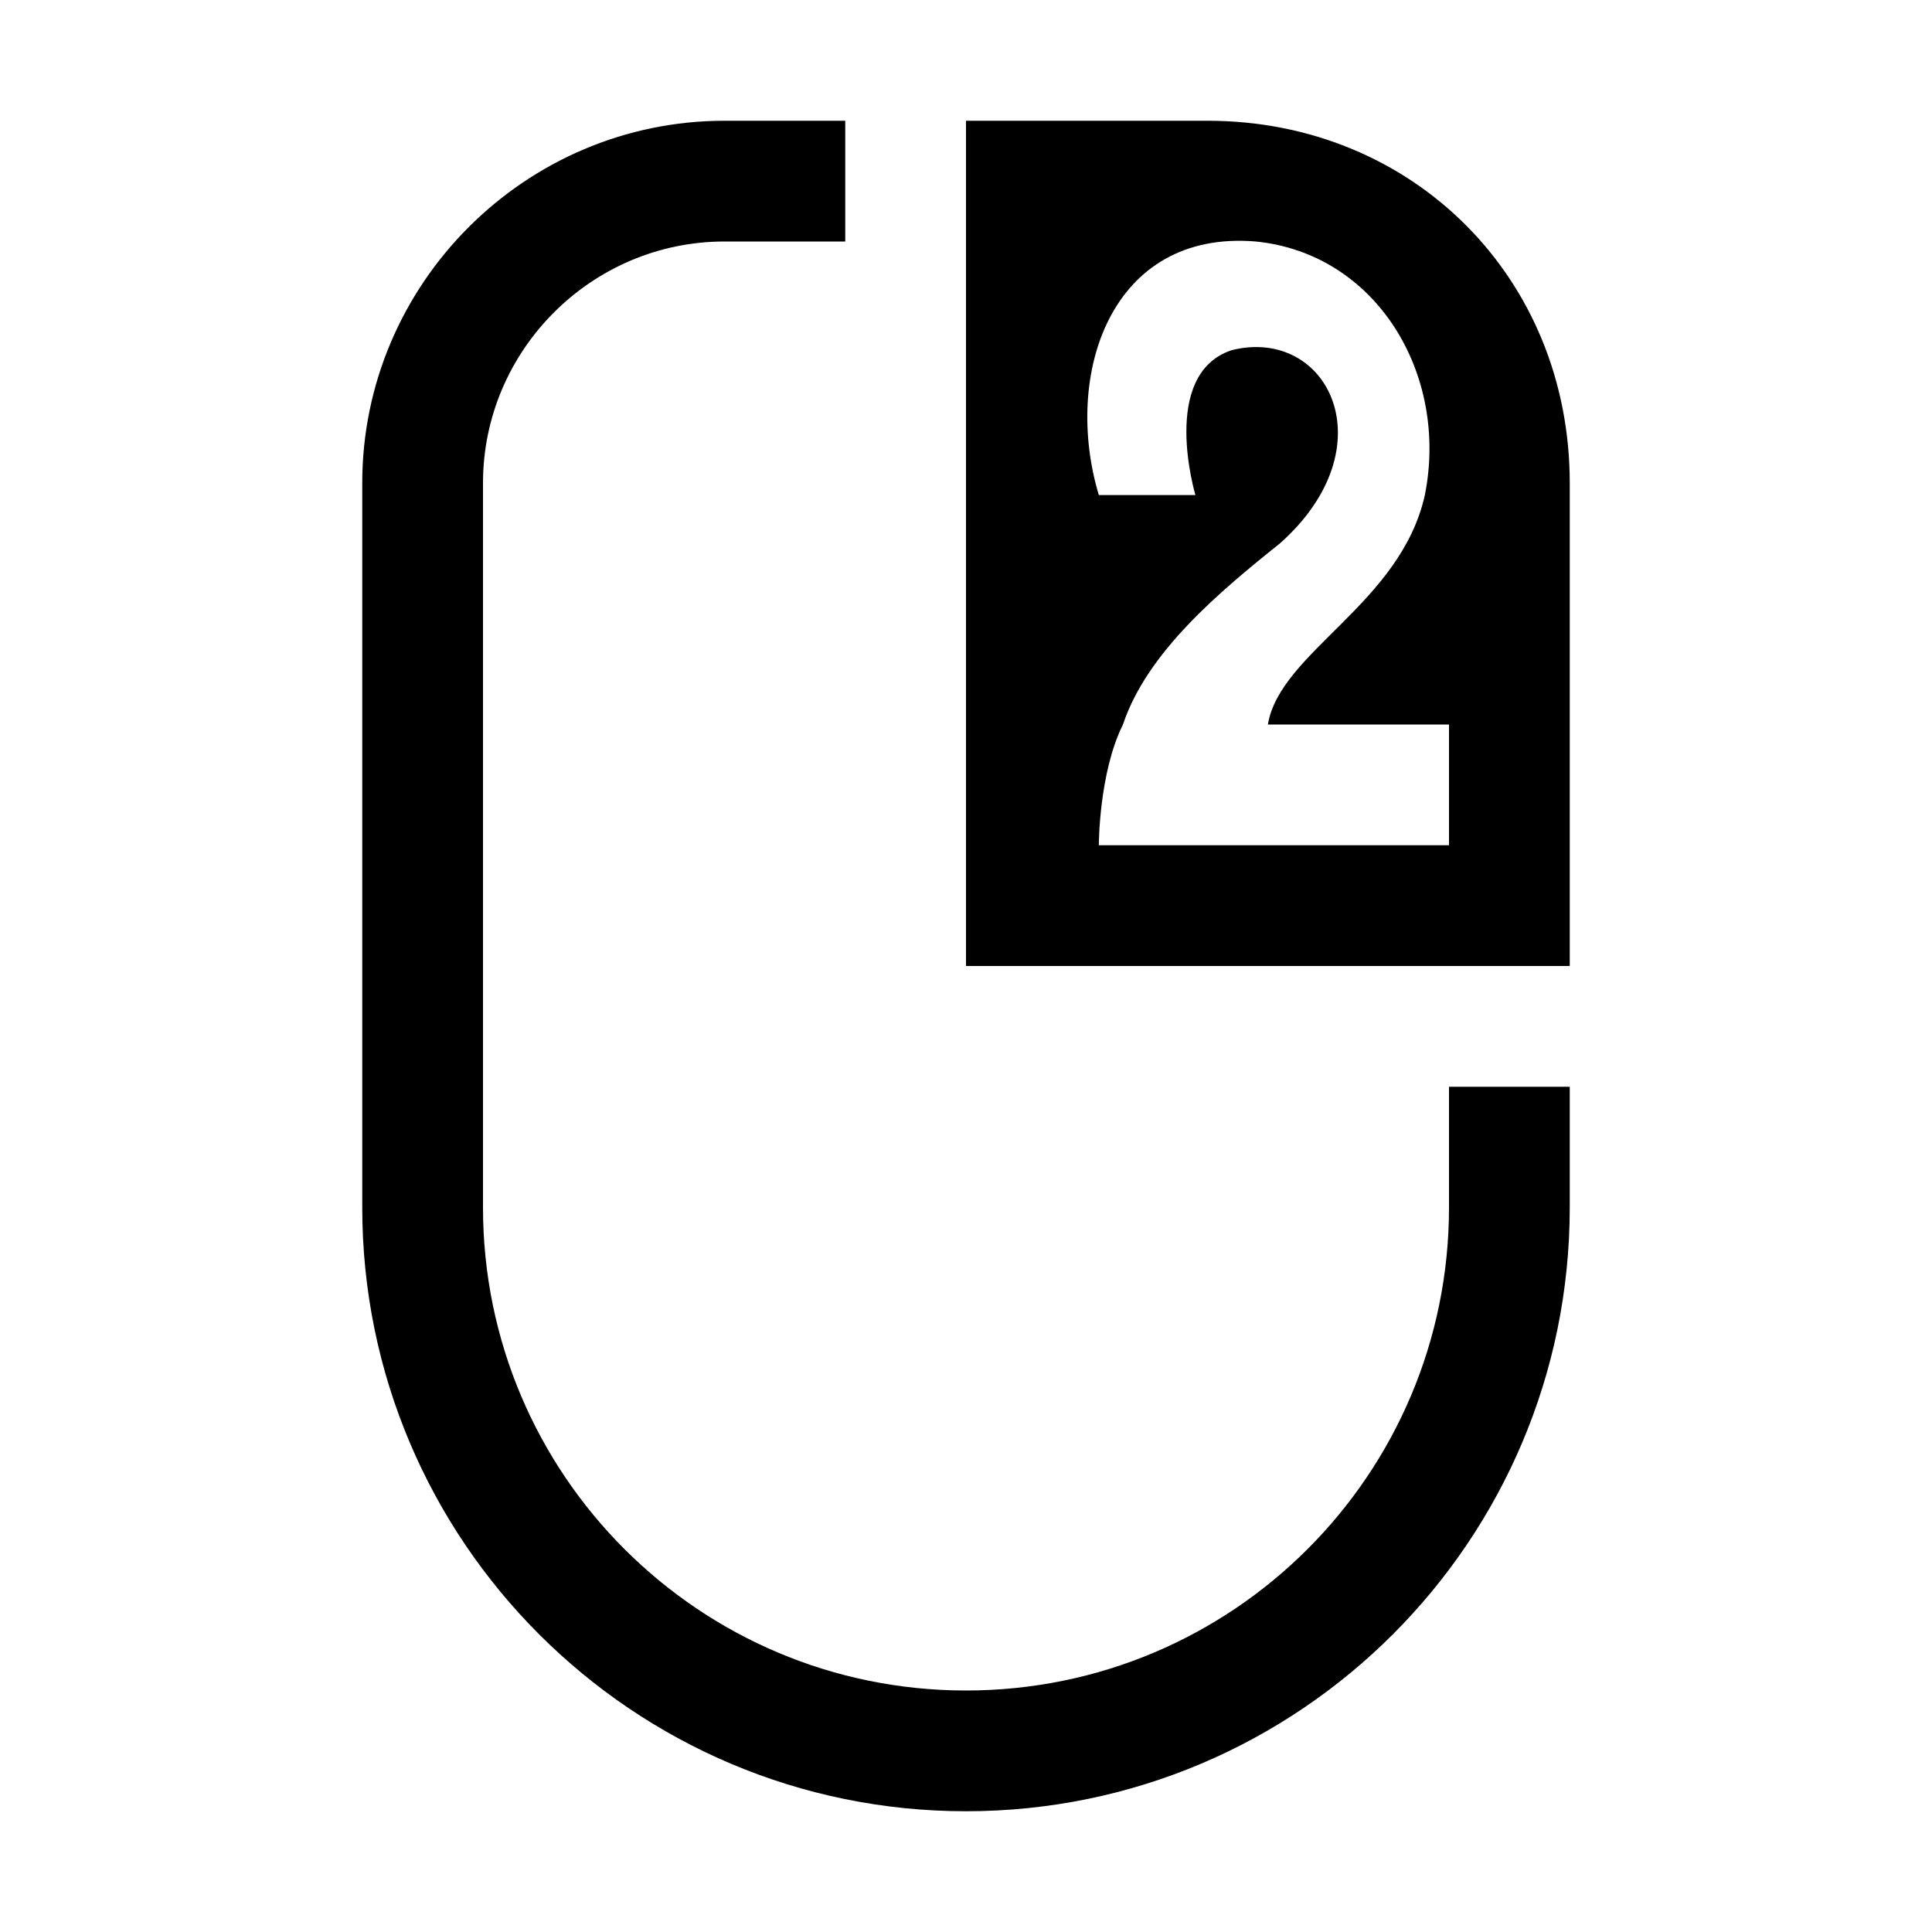
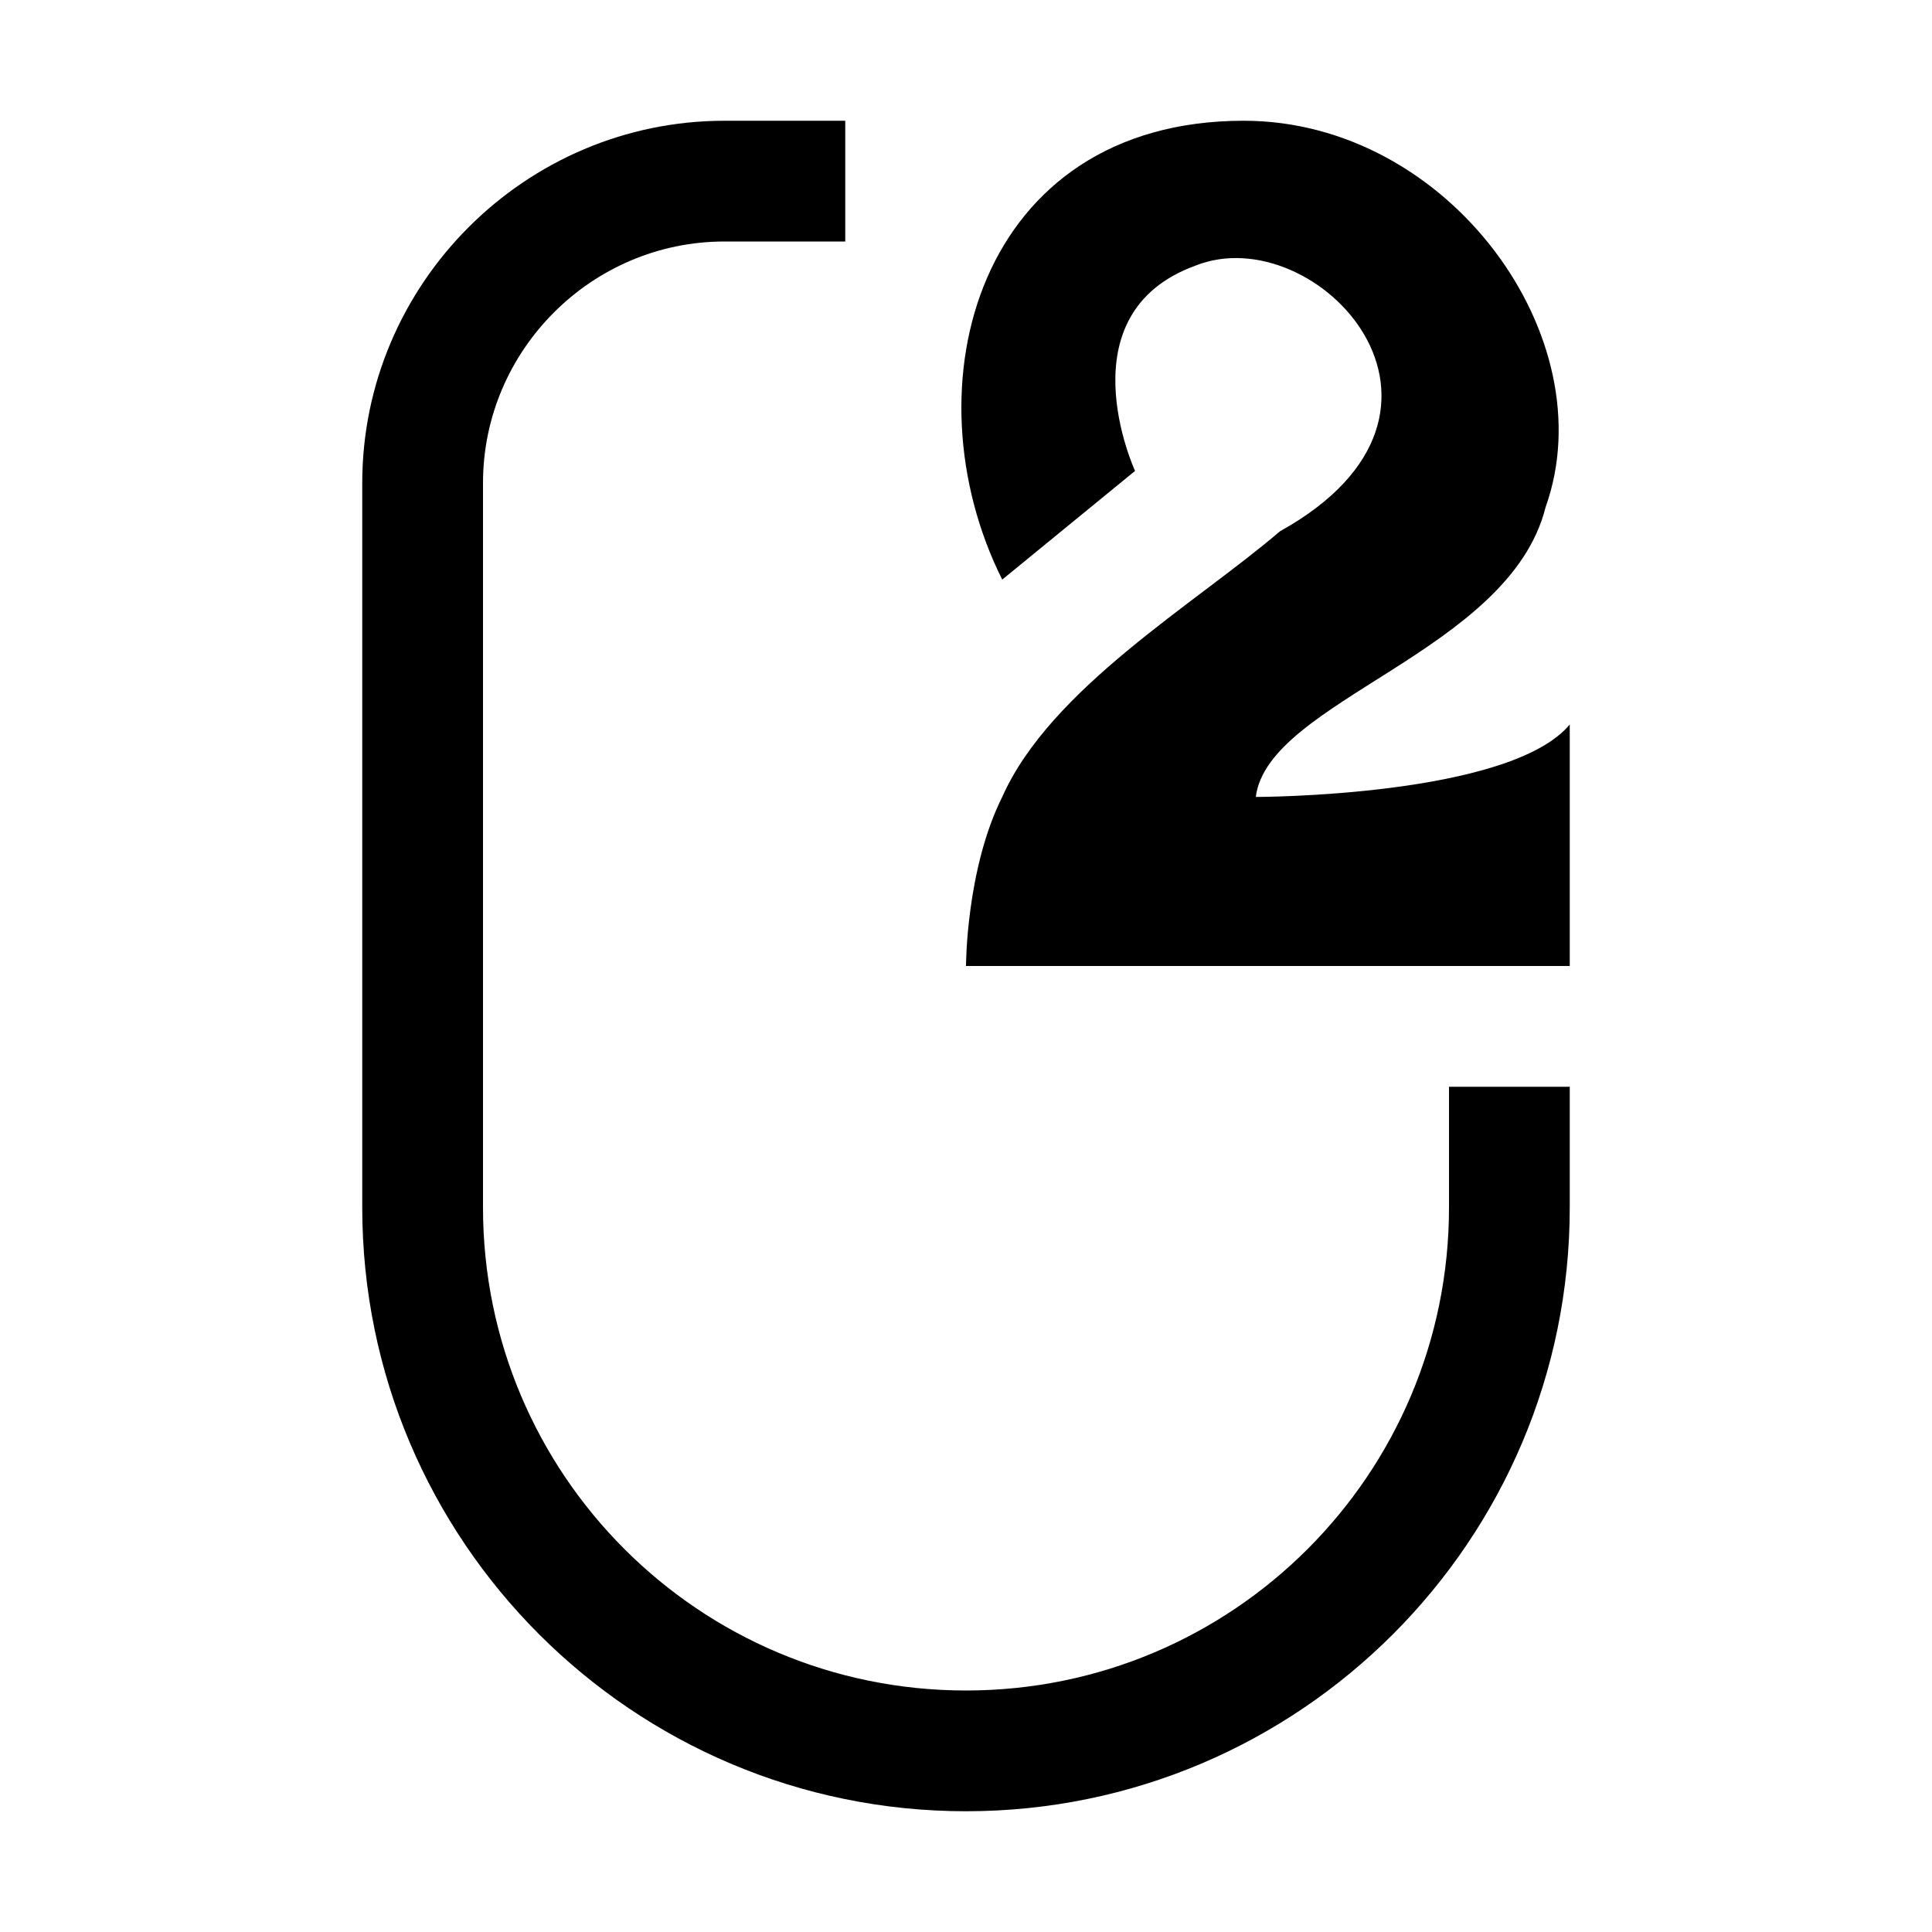
<svg xmlns="http://www.w3.org/2000/svg" viewBox="0 0 16 16">
-   <path class="bright" d="M10,1H8v7h5V4C13,2.3,11.7,1,10,1z M12,7H9.1c0,0,0-0.6,0.2-1c0.2-0.6,0.8-1.1,1.3-1.5c0.9-0.8,0.4-1.8-0.4-1.6C9.6,3.1,9.9,4.1,9.9,4.1H9.1c-0.3-1,0.1-2.2,1.3-2.1c1,0.1,1.6,1.1,1.4,2.1C11.6,5,10.6,5.4,10.5,6H12V7z" />
+   <path class="bright" d="M10.4,6.6c0.1-0.8,2.1-1.2,2.4-2.4C13.3,2.8,12,1,10.3,1c-2.2,0-2.8,2.2-2,3.8l1.1-0.9c0,0-0.6-1.3,0.5-1.7c1-0.4,2.5,1.2,0.7,2.2C9.9,5,8.7,5.7,8.3,6.6C8,7.2,8,8,8,8h5V6C12.5,6.6,10.4,6.6,10.4,6.6z" />
  <path class="dim" d="M6,1h1v1H6C4.9,2,4,2.9,4,4v6c0,2.21,1.79,4,4,4s4-1.79,4-4V9h1v1c0,2.76-2.24,5-5,5s-5-2.24-5-5V4C3,2.35,4.35,1,6,1z" />
</svg>
